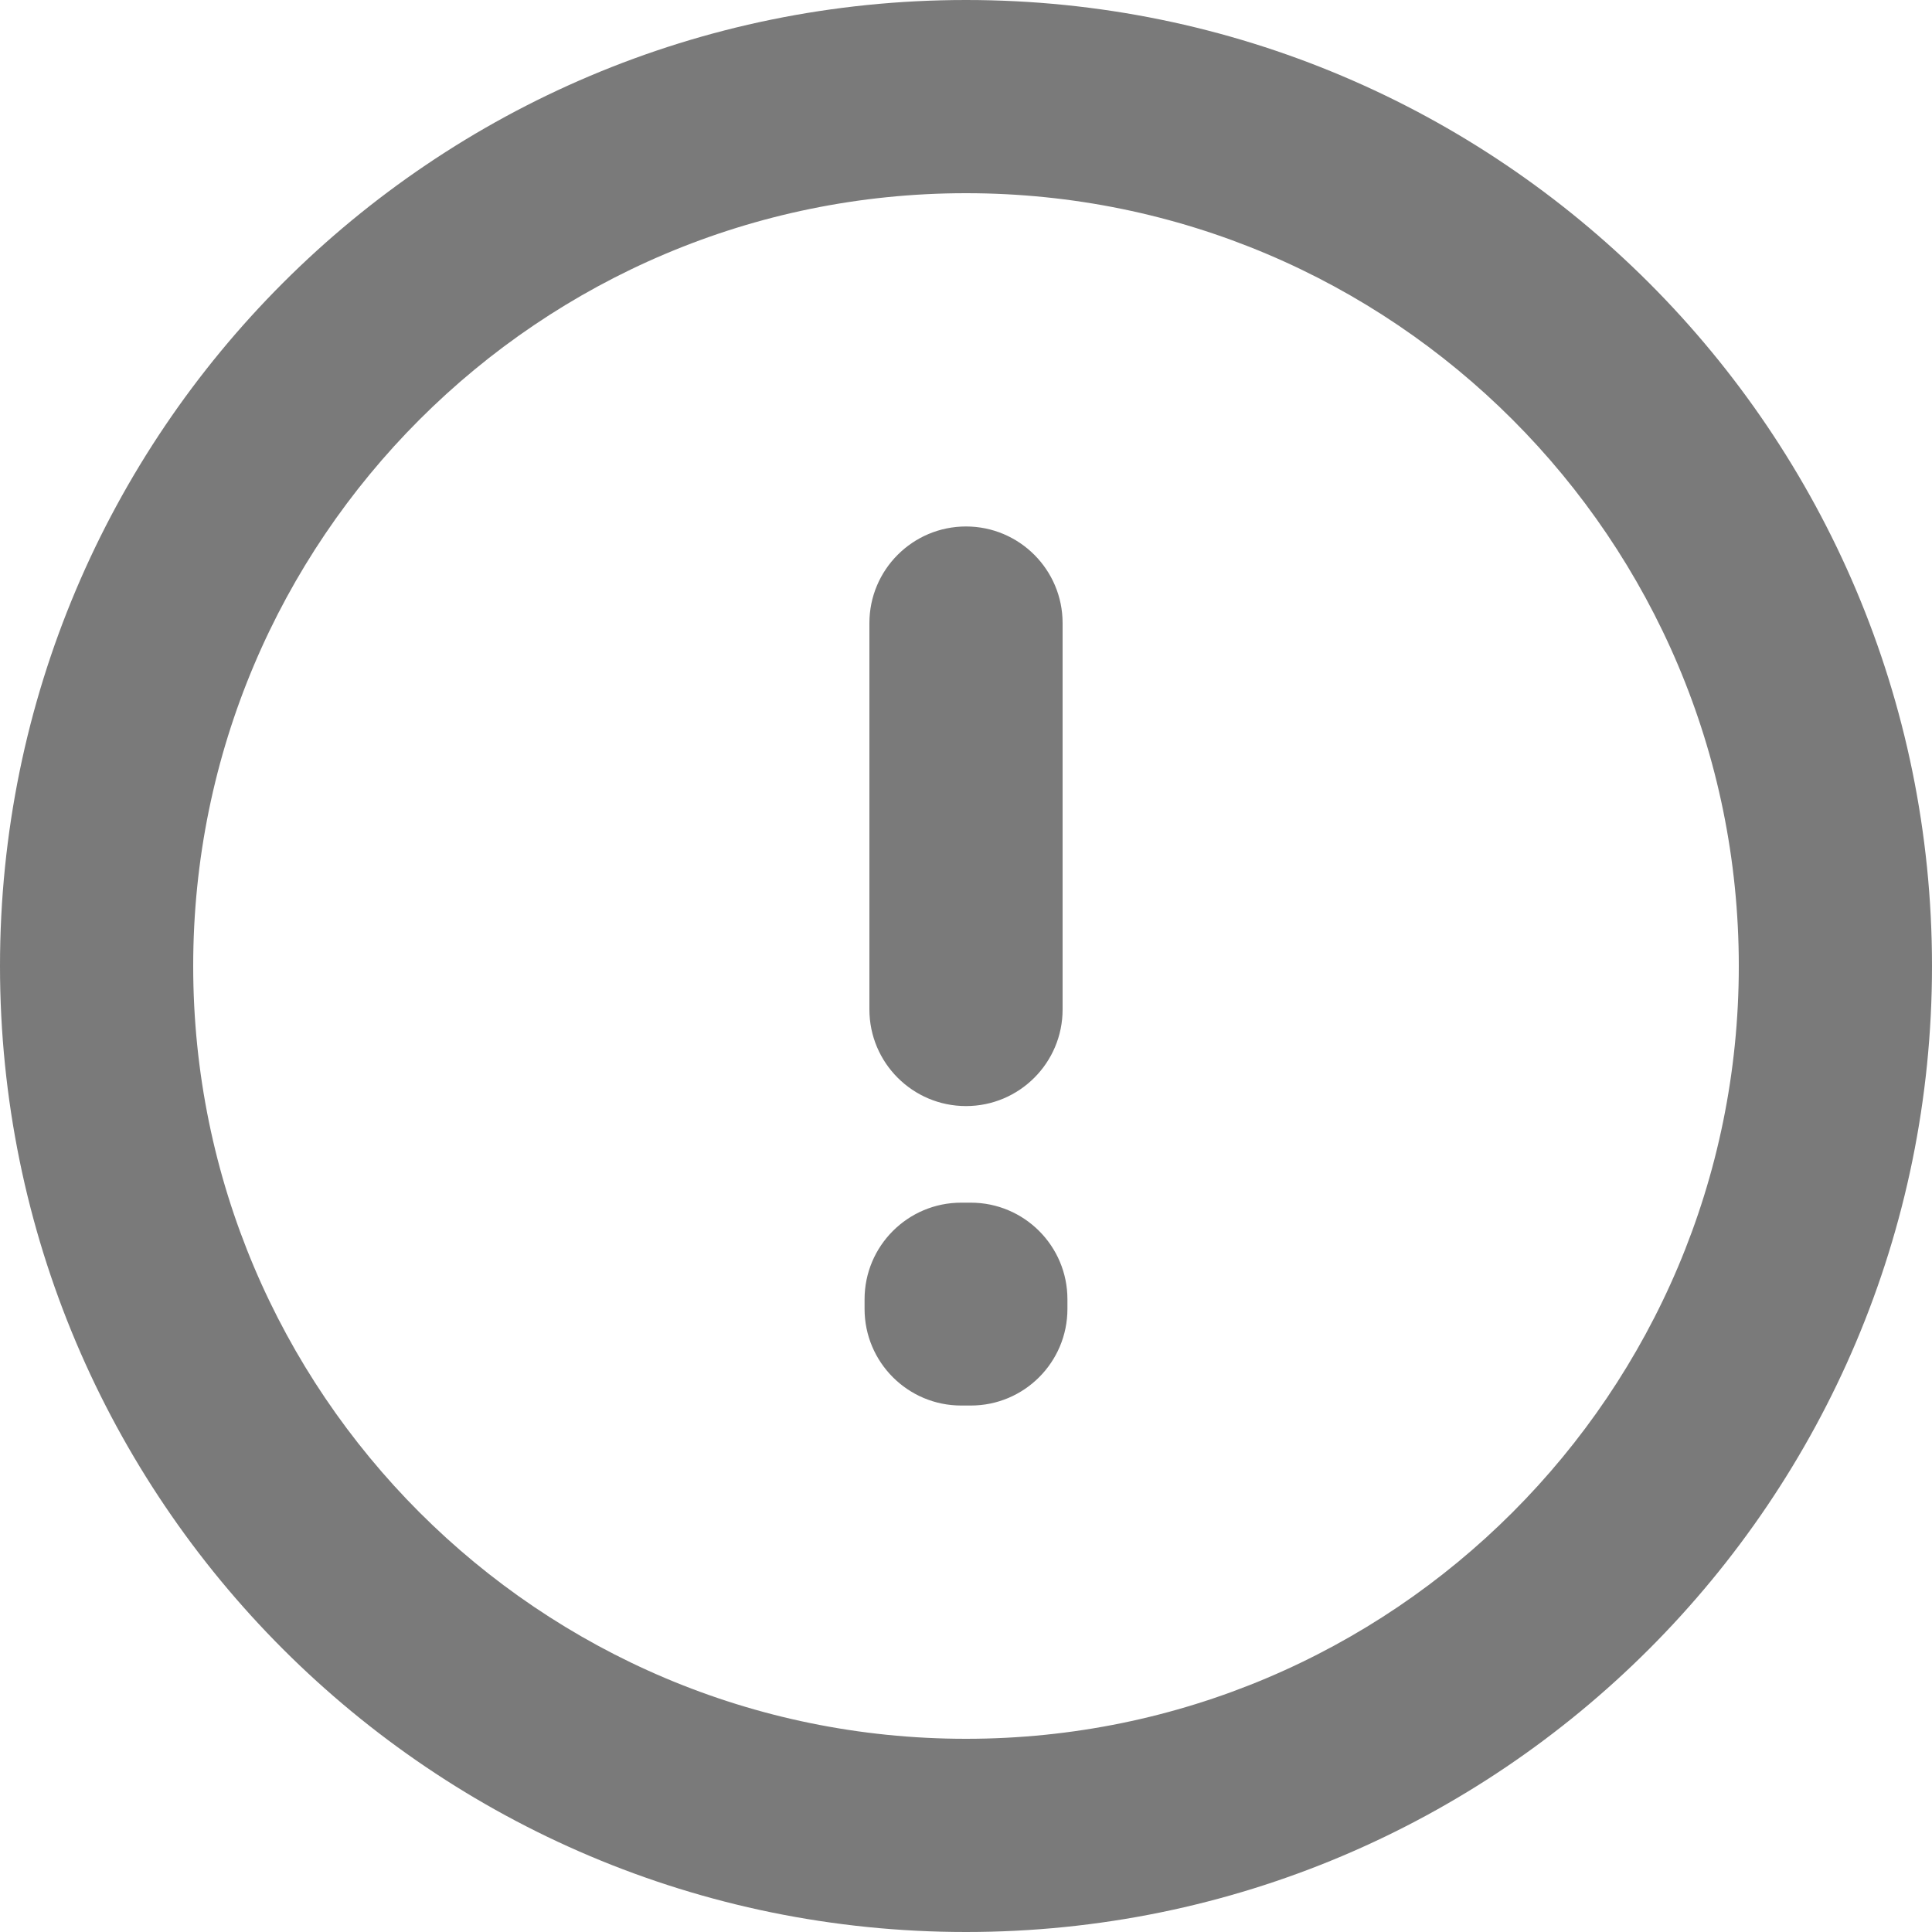
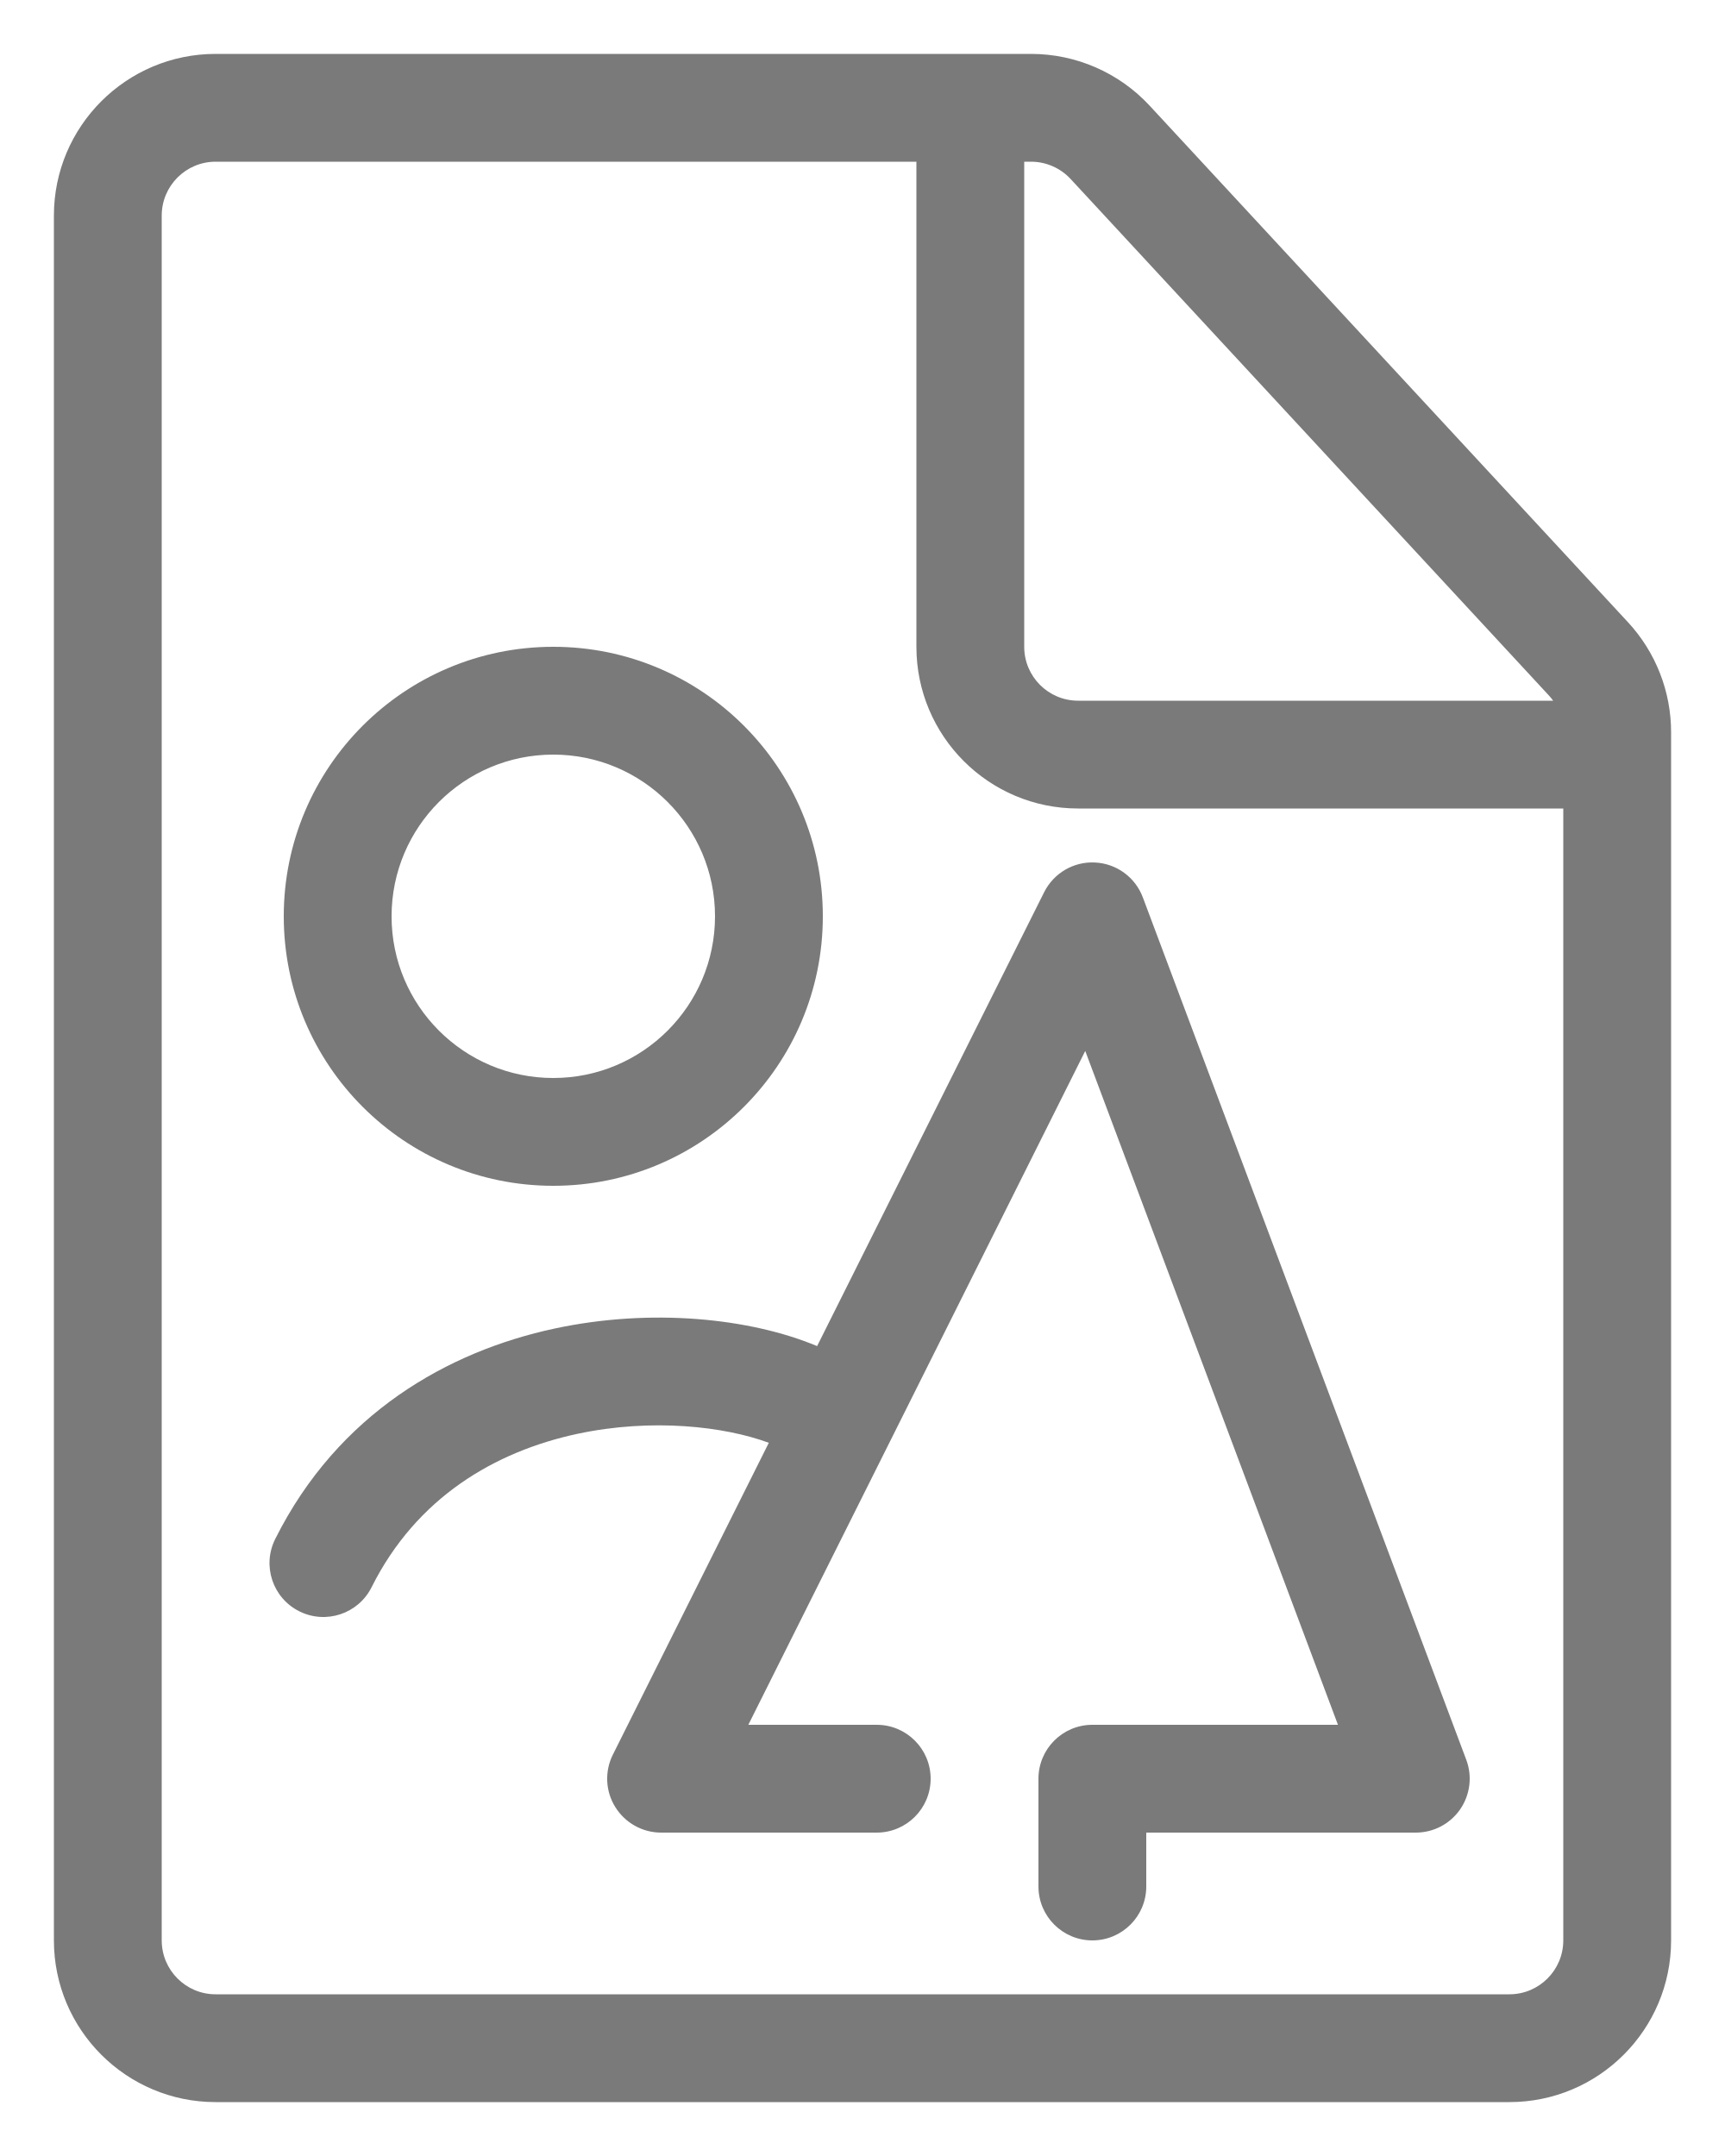
- <svg xmlns="http://www.w3.org/2000/svg" width="20" height="20" viewBox="0 0 20 20" fill="none">
-   <path fill-rule="evenodd" clip-rule="evenodd" d="M10 2C5.582 2 2 5.582 2 10C2 14.418 5.582 18 10 18C14.418 18 18 14.418 18 10C18 5.582 14.418 2 10 2ZM0 10C0 4.477 4.477 0 10 0C15.523 0 20 4.477 20 10C20 15.523 15.523 20 10 20C4.477 20 0 15.523 0 10ZM8.95 13.45C8.95 12.898 9.398 12.45 9.95 12.45H10.05C10.602 12.45 11.05 12.898 11.05 13.45V13.55C11.05 14.102 10.602 14.55 10.05 14.55H9.95C9.398 14.55 8.95 14.102 8.95 13.55V13.45ZM11 6.45C11 5.898 10.552 5.45 10 5.45C9.448 5.45 9 5.898 9 6.45V10.45C9 11.002 9.448 11.45 10 11.45C10.552 11.45 11 11.002 11 10.45V6.45Z" fill="#7A7A7A" />
+ <svg xmlns="http://www.w3.org/2000/svg" width="16" height="20" viewBox="0 0 16 20" fill="none">
+   <path fill-rule="evenodd" clip-rule="evenodd" d="M2 0.5H9H9.563C9.981 0.5 10.38 0.674 10.664 0.981L15.101 5.773C15.357 6.05 15.5 6.414 15.5 6.792L15.5 18C15.5 18.828 14.828 19.5 14 19.5H2C1.172 19.5 0.5 18.828 0.5 18V2C0.5 1.172 1.172 0.5 2 0.5ZM2 1.5L8.5 1.5V6C8.5 6.828 9.172 7.5 10 7.5L14.5 7.5L14.5 18C14.5 18.276 14.276 18.5 14 18.5H2C1.724 18.5 1.5 18.276 1.5 18L1.5 2C1.5 1.724 1.724 1.5 2 1.5ZM10 6.5L14.406 6.5C14.394 6.483 14.381 6.467 14.367 6.452L9.93 1.66C9.835 1.558 9.702 1.5 9.563 1.5H9.5V6C9.5 6.276 9.724 6.5 10 6.5ZM6.632 8.5C6.632 9.328 5.96 10 5.132 10C4.303 10 3.632 9.328 3.632 8.5C3.632 7.672 4.303 7 5.132 7C5.96 7 6.632 7.672 6.632 8.5ZM7.632 8.5C7.632 9.881 6.513 11 5.132 11C3.751 11 2.632 9.881 2.632 8.5C2.632 7.119 3.751 6 5.132 6C6.513 6 7.632 7.119 7.632 8.5ZM7.131 13.384L5.685 16.276C5.607 16.431 5.615 16.616 5.707 16.763C5.798 16.91 5.959 17 6.132 17H8.132C8.408 17 8.632 16.776 8.632 16.5C8.632 16.224 8.408 16 8.132 16H6.941L10.066 9.749L12.41 16H10.132C9.856 16 9.632 16.224 9.632 16.5V17.5C9.632 17.776 9.856 18 10.132 18C10.408 18 10.632 17.776 10.632 17.5V17H13.132C13.296 17 13.449 16.92 13.543 16.785C13.636 16.65 13.658 16.478 13.6 16.324L10.6 8.324C10.53 8.138 10.357 8.011 10.158 8.001C9.959 7.99 9.774 8.099 9.685 8.276L7.579 12.487C6.958 12.227 6.04 12.132 5.145 12.324C4.158 12.535 3.136 13.11 2.553 14.276C2.429 14.523 2.529 14.824 2.776 14.947C3.023 15.071 3.324 14.97 3.447 14.723C3.864 13.89 4.592 13.465 5.355 13.301C6.048 13.153 6.72 13.232 7.131 13.384Z" fill="#7A7A7A" />
</svg>
